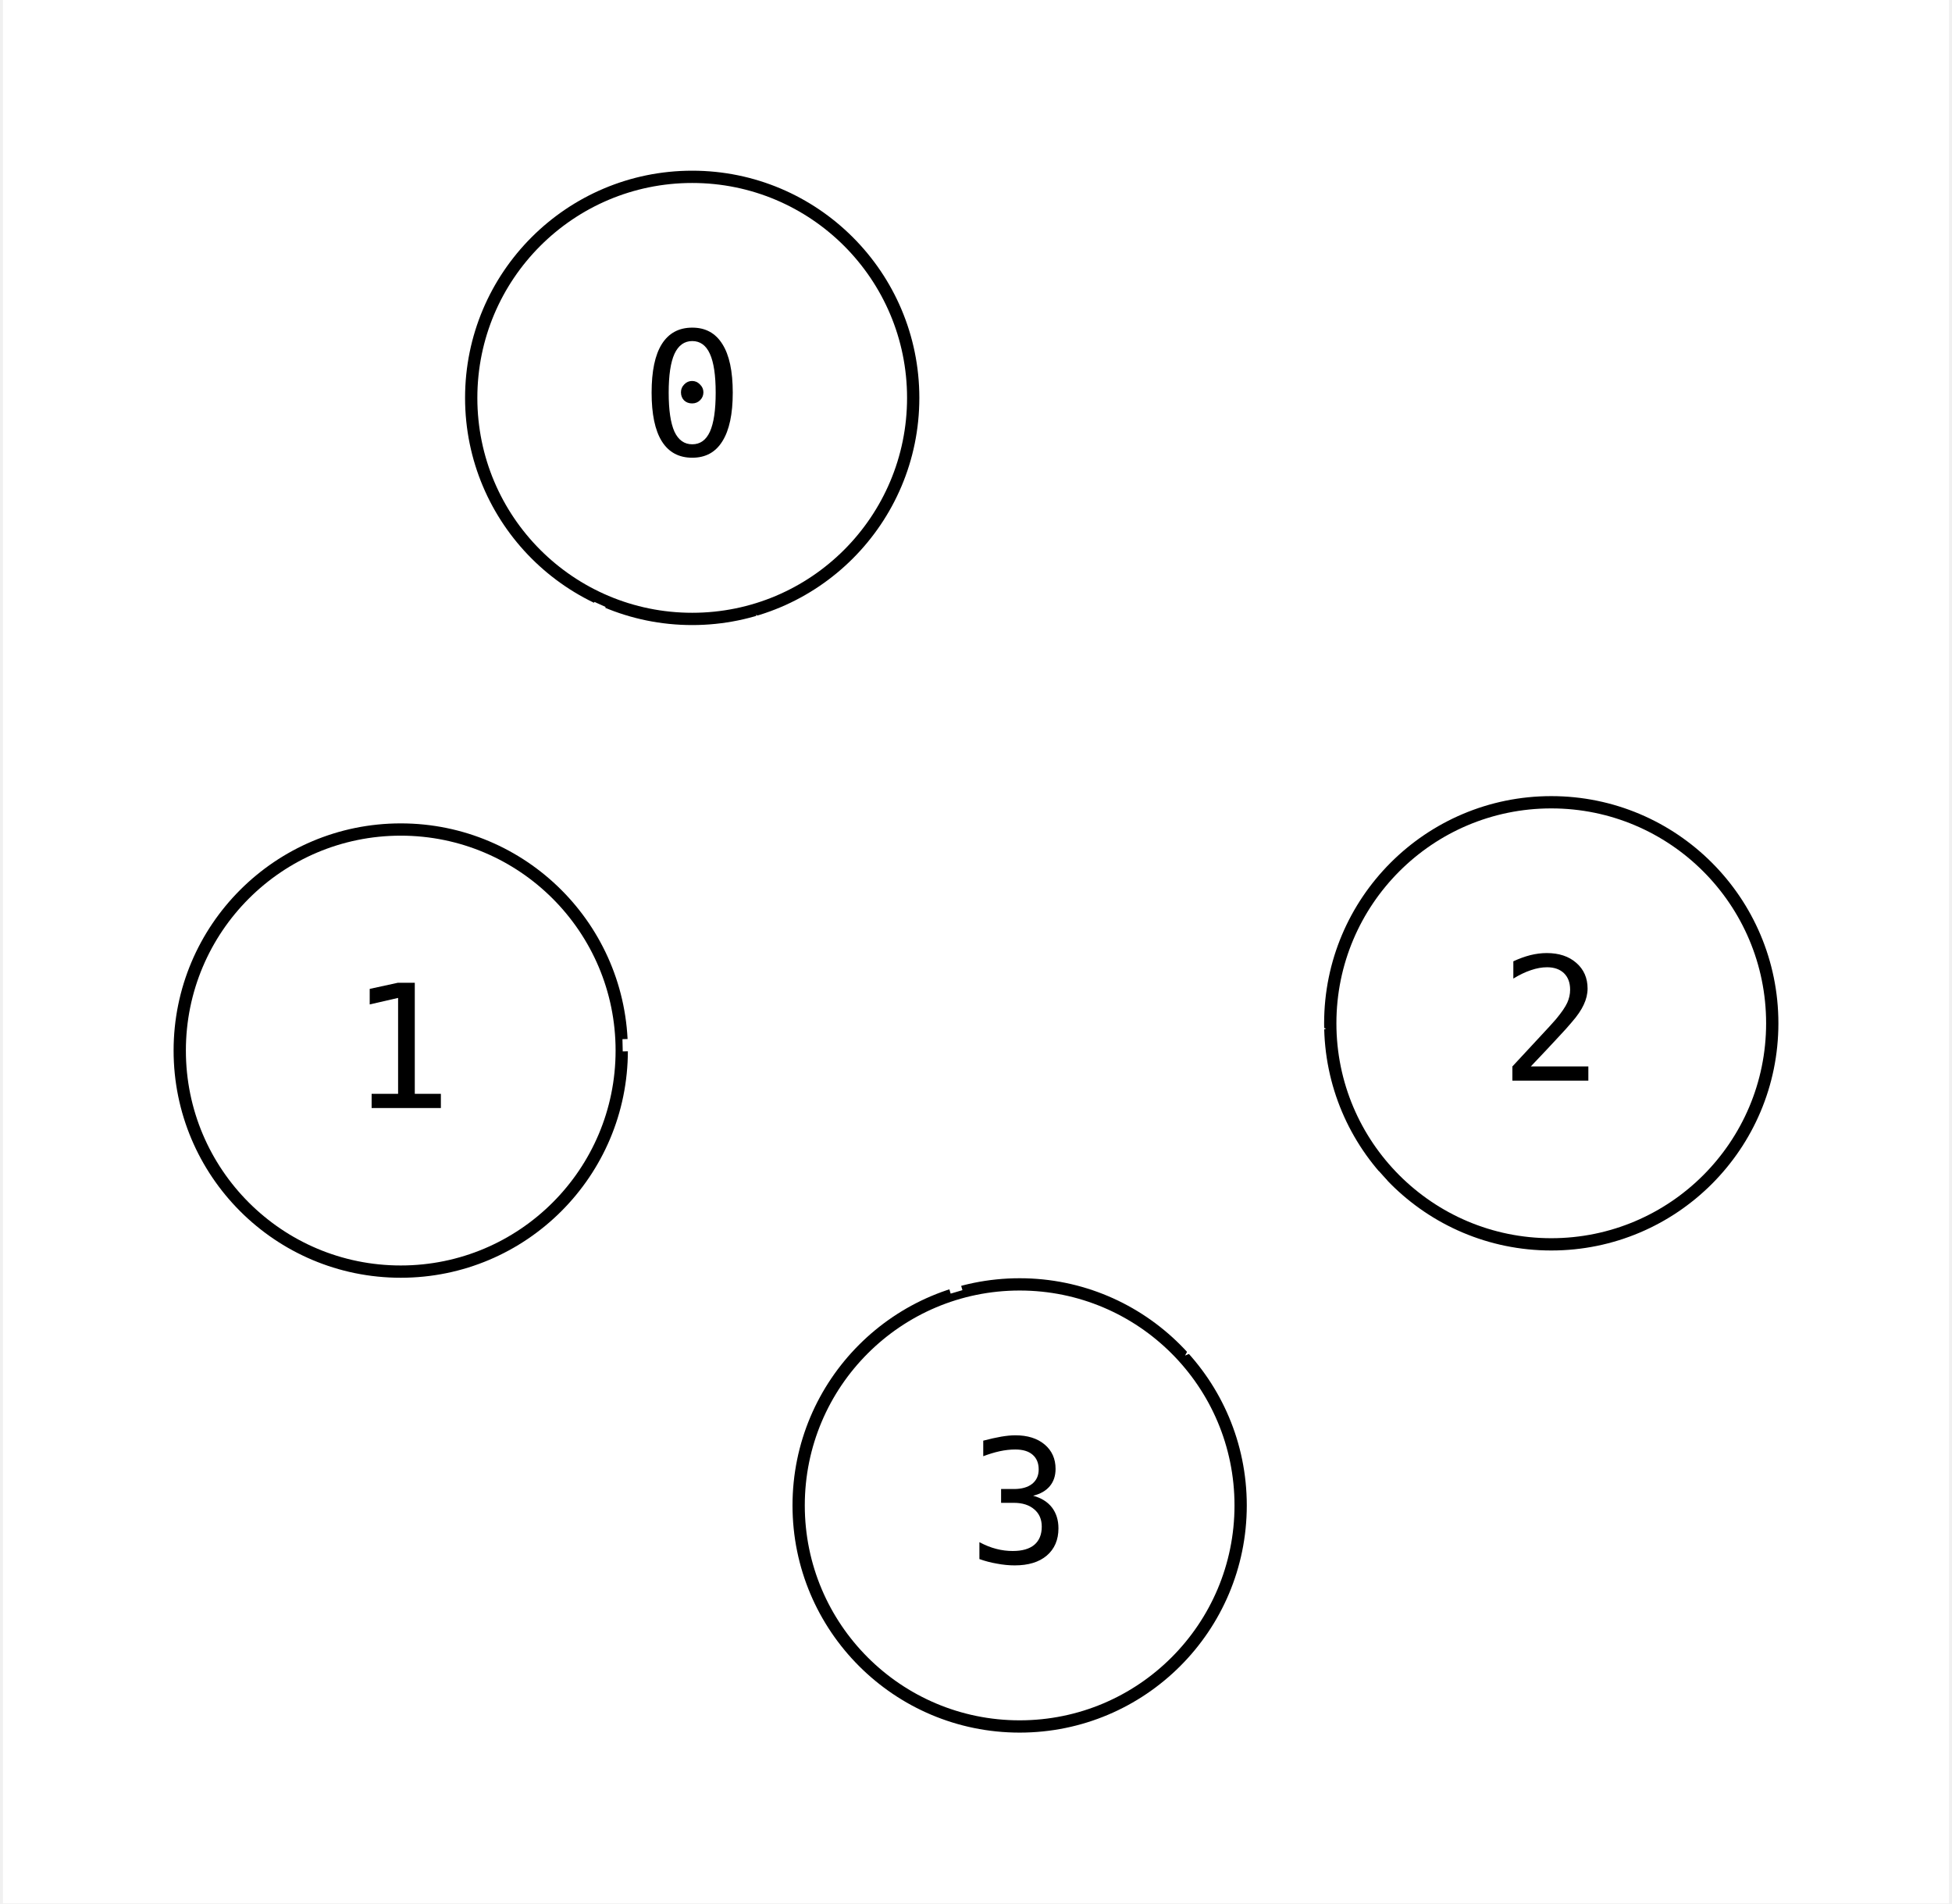
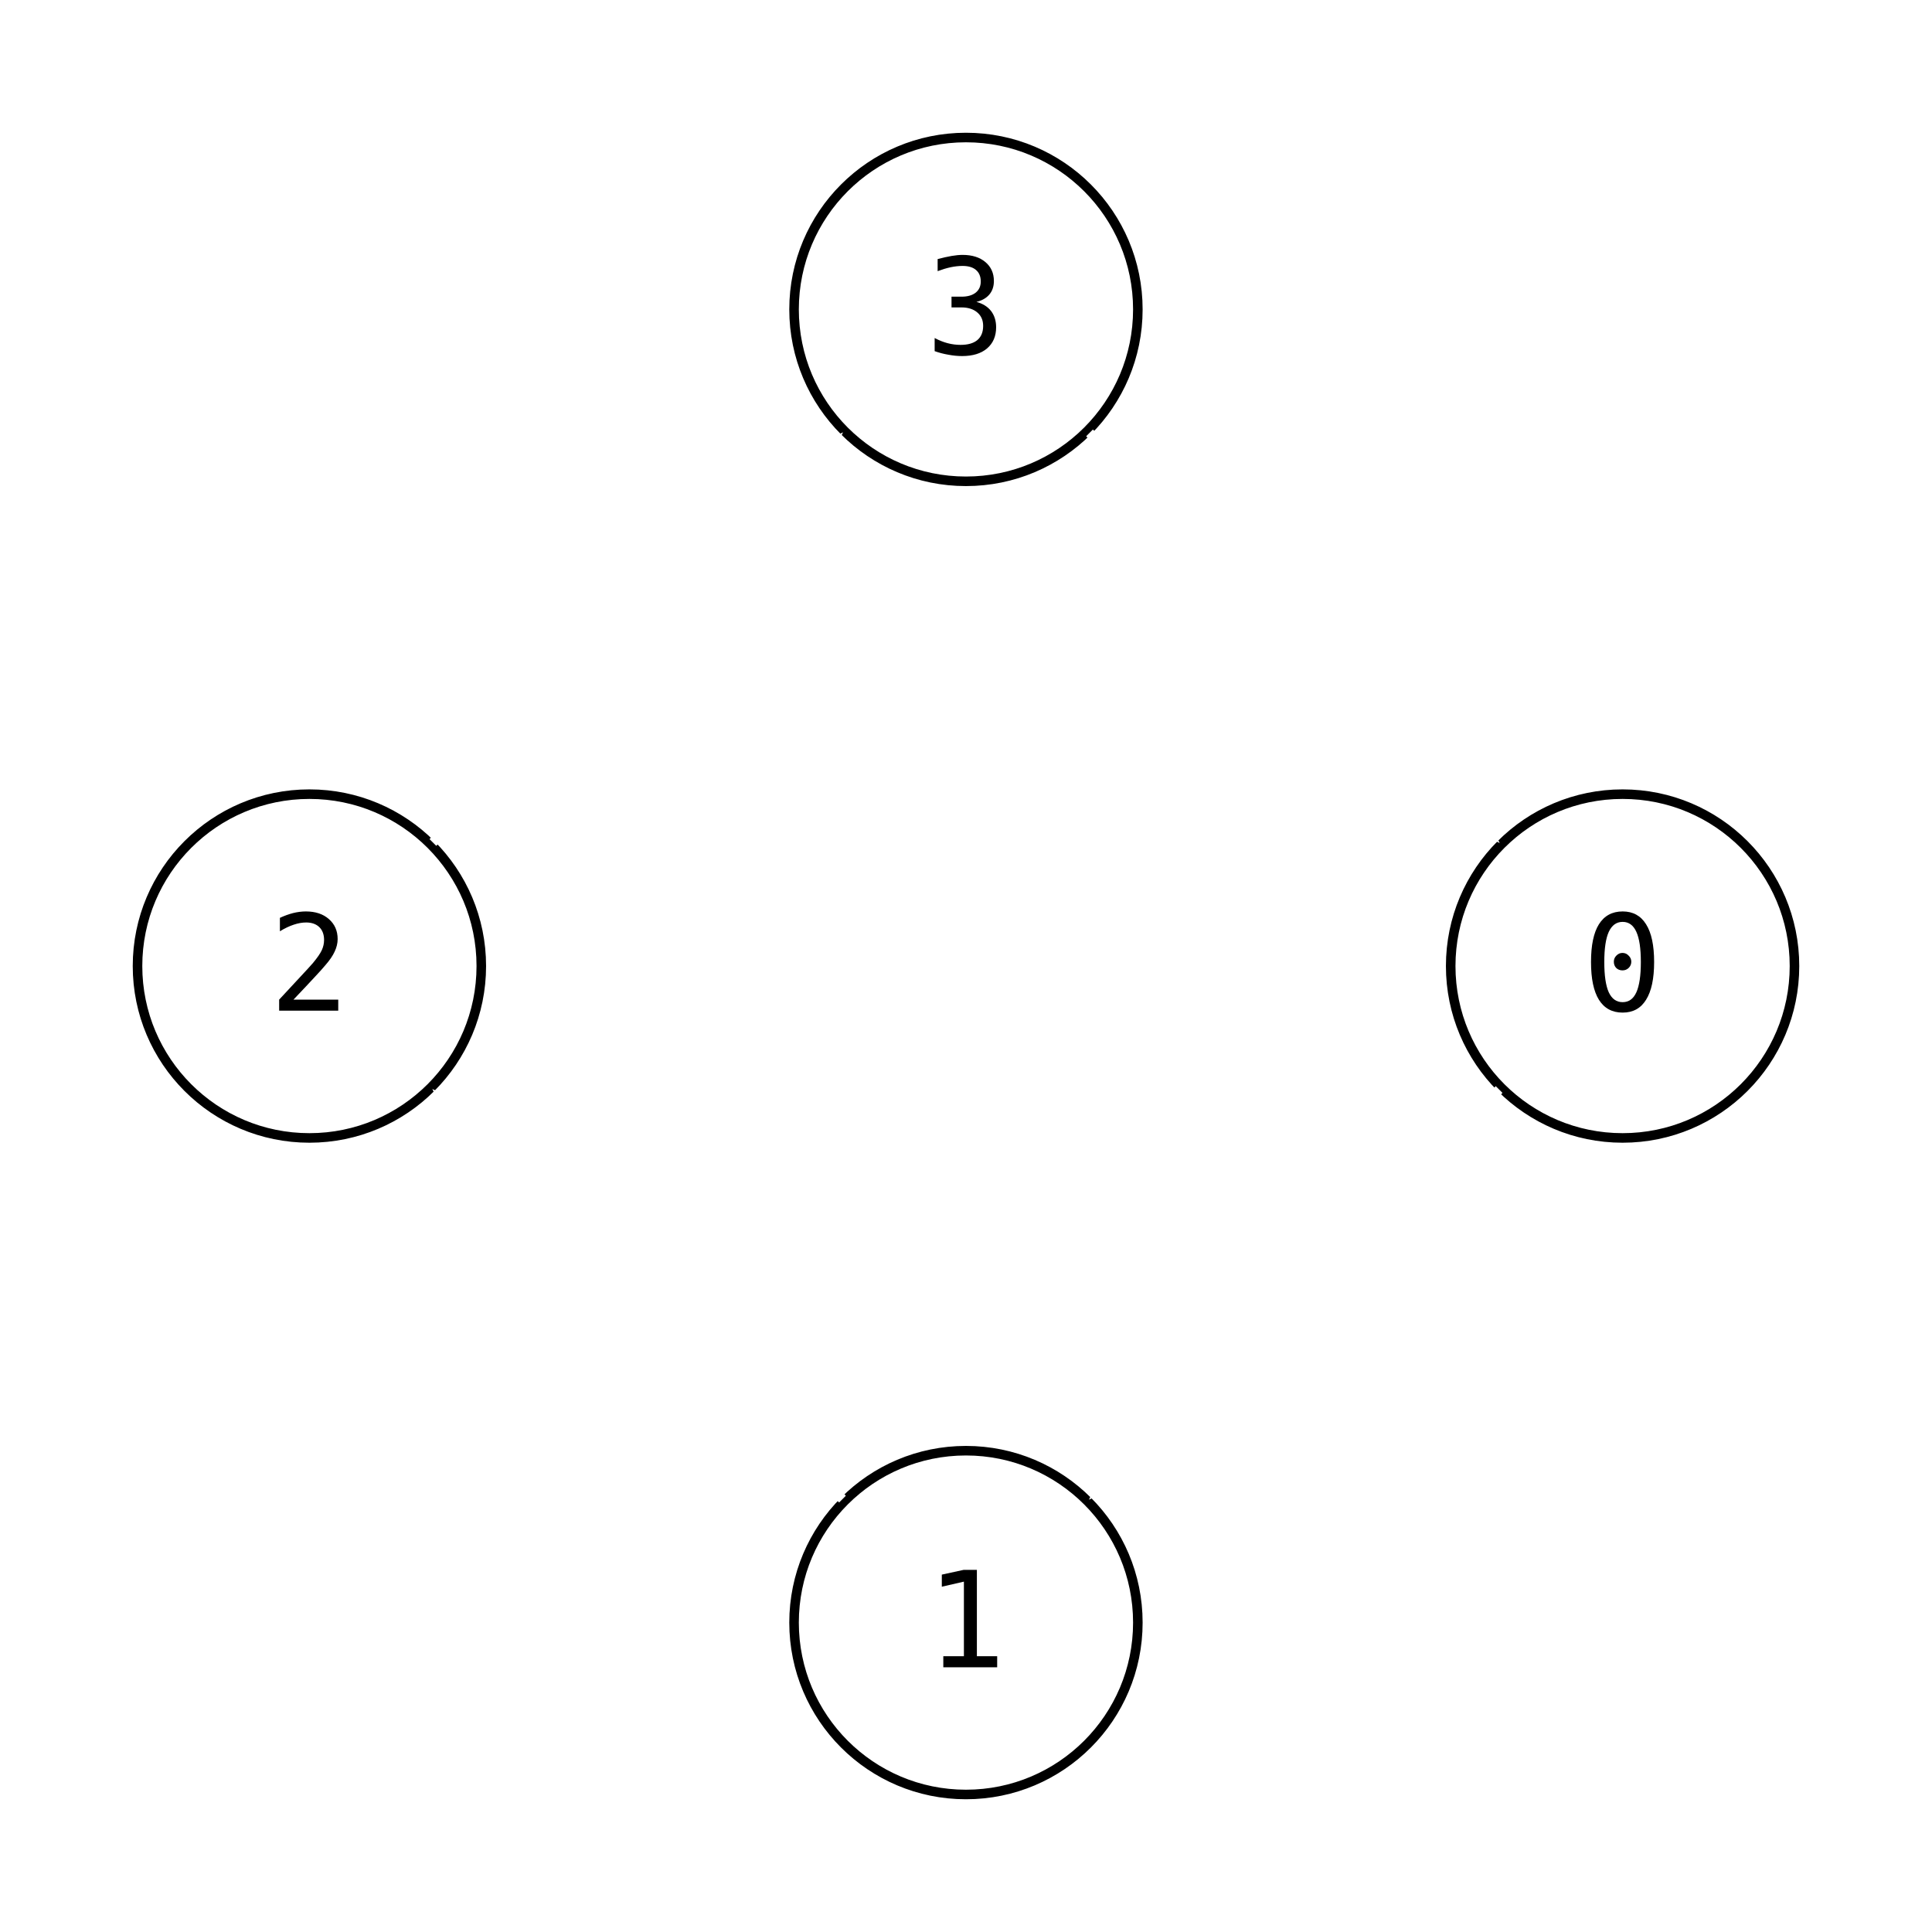
- <svg xmlns="http://www.w3.org/2000/svg" width="159pt" height="155pt" viewBox="0.00 0.00 158.51 154.99">
-   <g id="graph0" class="graph" transform="scale(1 1) rotate(0) translate(14.4 140.59)">
-     <polygon fill="white" stroke="none" points="-14.4,14.4 -14.4,-140.59 144.11,-140.59 144.11,14.4 -14.4,14.4" />
+ <svg xmlns="http://www.w3.org/2000/svg" width="202pt" height="202pt" viewBox="0.00 0.00 202.31 202.31">
+   <g id="graph0" class="graph" transform="scale(1 1) rotate(0) translate(14.4 187.91)">
+     <polygon fill="white" stroke="none" points="-14.4,14.4 -14.4,-187.91 187.91,-187.91 187.91,14.4 -14.4,14.4" />
    <g id="node1" class="node">
-       <ellipse fill="none" stroke="black" cx="18" cy="-55.04" rx="18" ry="18" />
-       <text text-anchor="middle" x="18" y="-50.36" font-family="monospace" font-size="14.00">1</text>
+       <ellipse fill="none" stroke="black" cx="86.75" cy="-18" rx="18" ry="18" />
+       <text text-anchor="middle" x="86.75" y="-13.32" font-family="monospace" font-size="14.00">1</text>
    </g>
    <g id="node2" class="node">
-       <ellipse fill="none" stroke="black" cx="111.71" cy="-57.26" rx="18" ry="18" />
-       <text text-anchor="middle" x="111.71" y="-52.59" font-family="monospace" font-size="14.00">2</text>
+       <ellipse fill="none" stroke="black" cx="18" cy="-86.75" rx="18" ry="18" />
+       <text text-anchor="middle" x="18" y="-82.08" font-family="monospace" font-size="14.00">2</text>
    </g>
    <g id="edge2" class="edge">
-       <path fill="none" stroke="white" d="M36.07,-55.47C50.62,-55.81 71.23,-56.3 87.26,-56.68" />
-       <polygon fill="white" stroke="white" points="86.82,-58.42 91.86,-56.79 86.91,-54.92 86.82,-58.42" />
+       <path fill="none" stroke="white" d="M73.82,-30.93C62.97,-41.78 47.37,-57.38 35.42,-69.33" />
+       <polygon fill="white" stroke="white" points="34.24,-68.04 31.94,-72.81 36.72,-70.51 34.24,-68.04" />
    </g>
    <g id="node3" class="node">
-       <ellipse fill="none" stroke="black" cx="68.41" cy="-18" rx="18" ry="18" />
-       <text text-anchor="middle" x="68.41" y="-13.32" font-family="monospace" font-size="14.00">3</text>
+       <ellipse fill="none" stroke="black" cx="86.75" cy="-155.51" rx="18" ry="18" />
+       <text text-anchor="middle" x="86.75" y="-150.83" font-family="monospace" font-size="14.00">3</text>
    </g>
    <g id="edge3" class="edge">
-       <path fill="none" stroke="white" d="M98.01,-44.84C94.39,-41.55 90.42,-37.96 86.6,-34.49" />
-       <polygon fill="white" stroke="white" points="87.88,-33.29 83,-31.22 85.52,-35.88 87.88,-33.29" />
+       <path fill="none" stroke="white" d="M30.93,-99.69C41.78,-110.54 57.38,-126.14 69.33,-138.09" />
+       <polygon fill="white" stroke="white" points="68.04,-139.27 72.81,-141.57 70.51,-136.79 68.04,-139.27" />
    </g>
    <g id="node4" class="node">
-       <ellipse fill="none" stroke="black" cx="41.74" cy="-108.19" rx="18" ry="18" />
-       <text text-anchor="middle" x="41.74" y="-103.52" font-family="monospace" font-size="14.00">0</text>
+       <ellipse fill="none" stroke="black" cx="155.51" cy="-86.75" rx="18" ry="18" />
+       <text text-anchor="middle" x="155.51" y="-82.08" font-family="monospace" font-size="14.00">0</text>
    </g>
    <g id="edge4" class="edge">
-       <path fill="none" stroke="white" d="M63.27,-35.39C59.13,-49.4 53.26,-69.23 48.7,-84.66" />
-       <polygon fill="white" stroke="white" points="47.13,-83.81 47.39,-89.1 50.48,-84.8 47.13,-83.81" />
+       <path fill="none" stroke="white" d="M99.69,-142.58C110.54,-131.73 126.14,-116.13 138.09,-104.18" />
+       <polygon fill="white" stroke="white" points="139.27,-105.47 141.57,-100.7 136.79,-103 139.27,-105.47" />
    </g>
    <g id="edge1" class="edge">
-       <path fill="none" stroke="white" d="M34.23,-91.37C32.28,-87.01 30.15,-82.24 28.09,-77.64" />
-       <polygon fill="white" stroke="white" points="29.8,-77.16 26.16,-73.31 26.6,-78.59 29.8,-77.16" />
+       <path fill="none" stroke="white" d="M142.58,-73.82C131.73,-62.97 116.13,-47.37 104.18,-35.42" />
+       <polygon fill="white" stroke="white" points="105.47,-34.24 100.7,-31.94 103,-36.72 105.47,-34.24" />
    </g>
  </g>
</svg>
